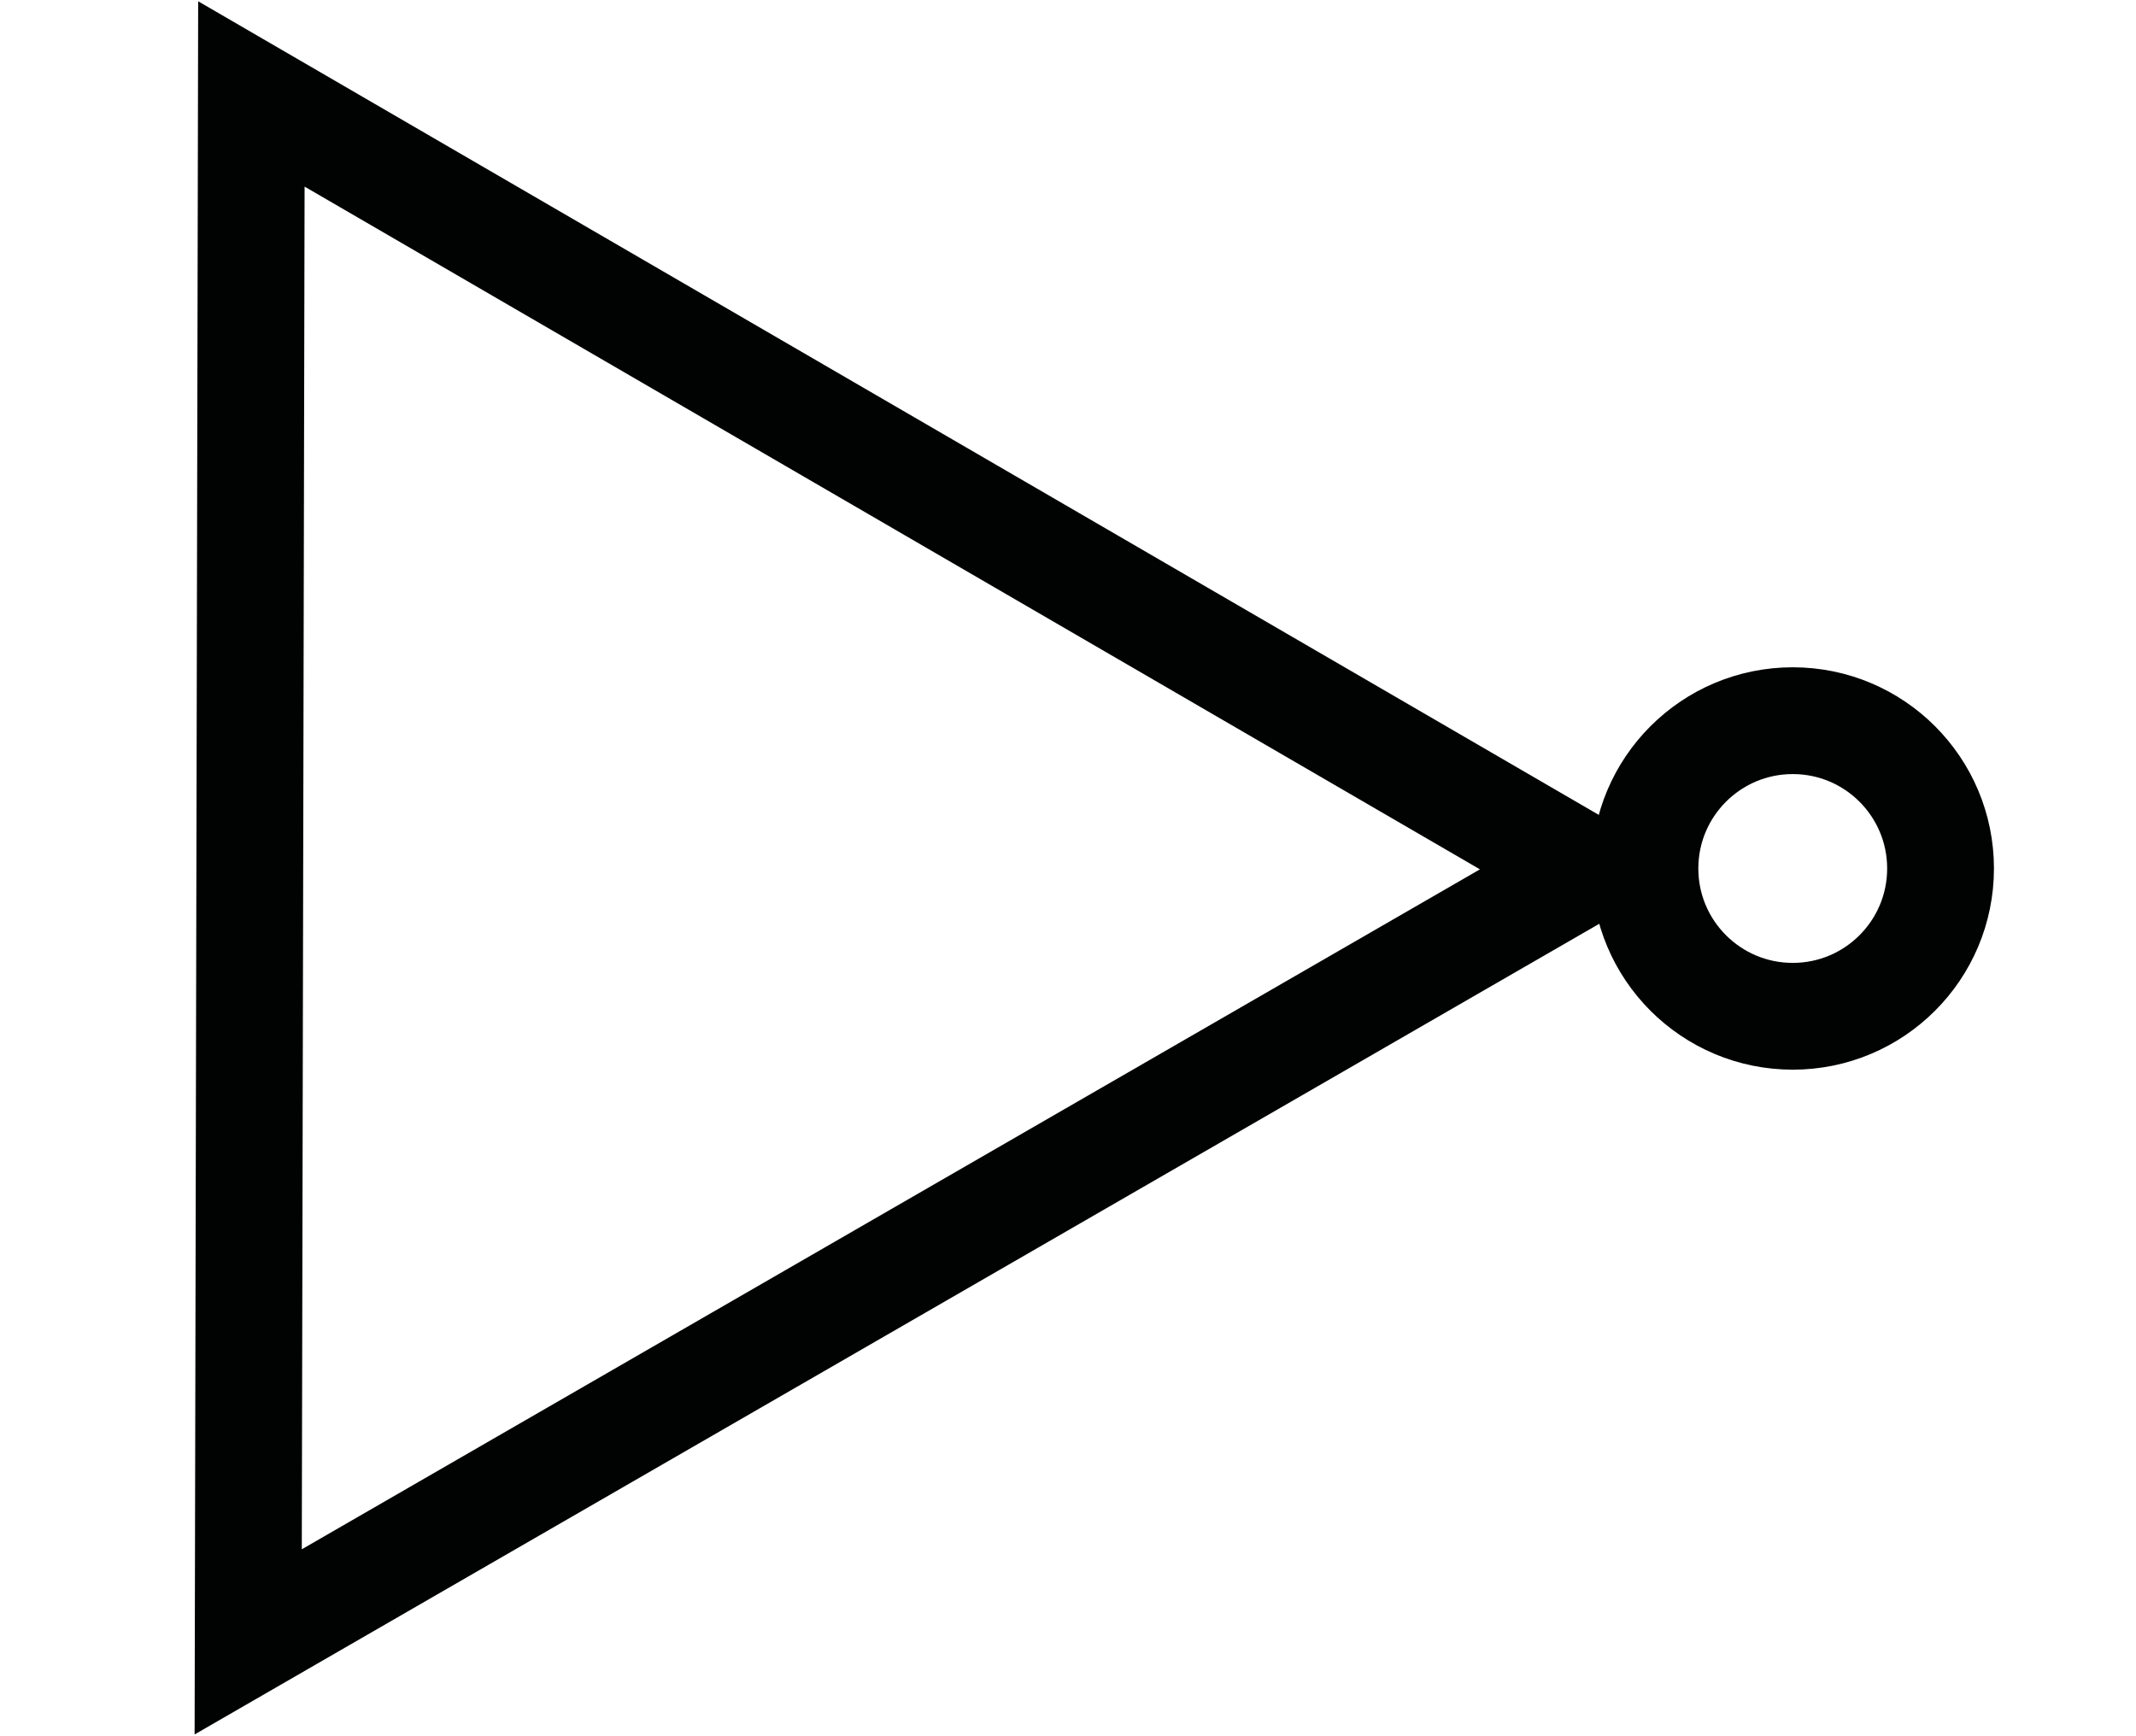
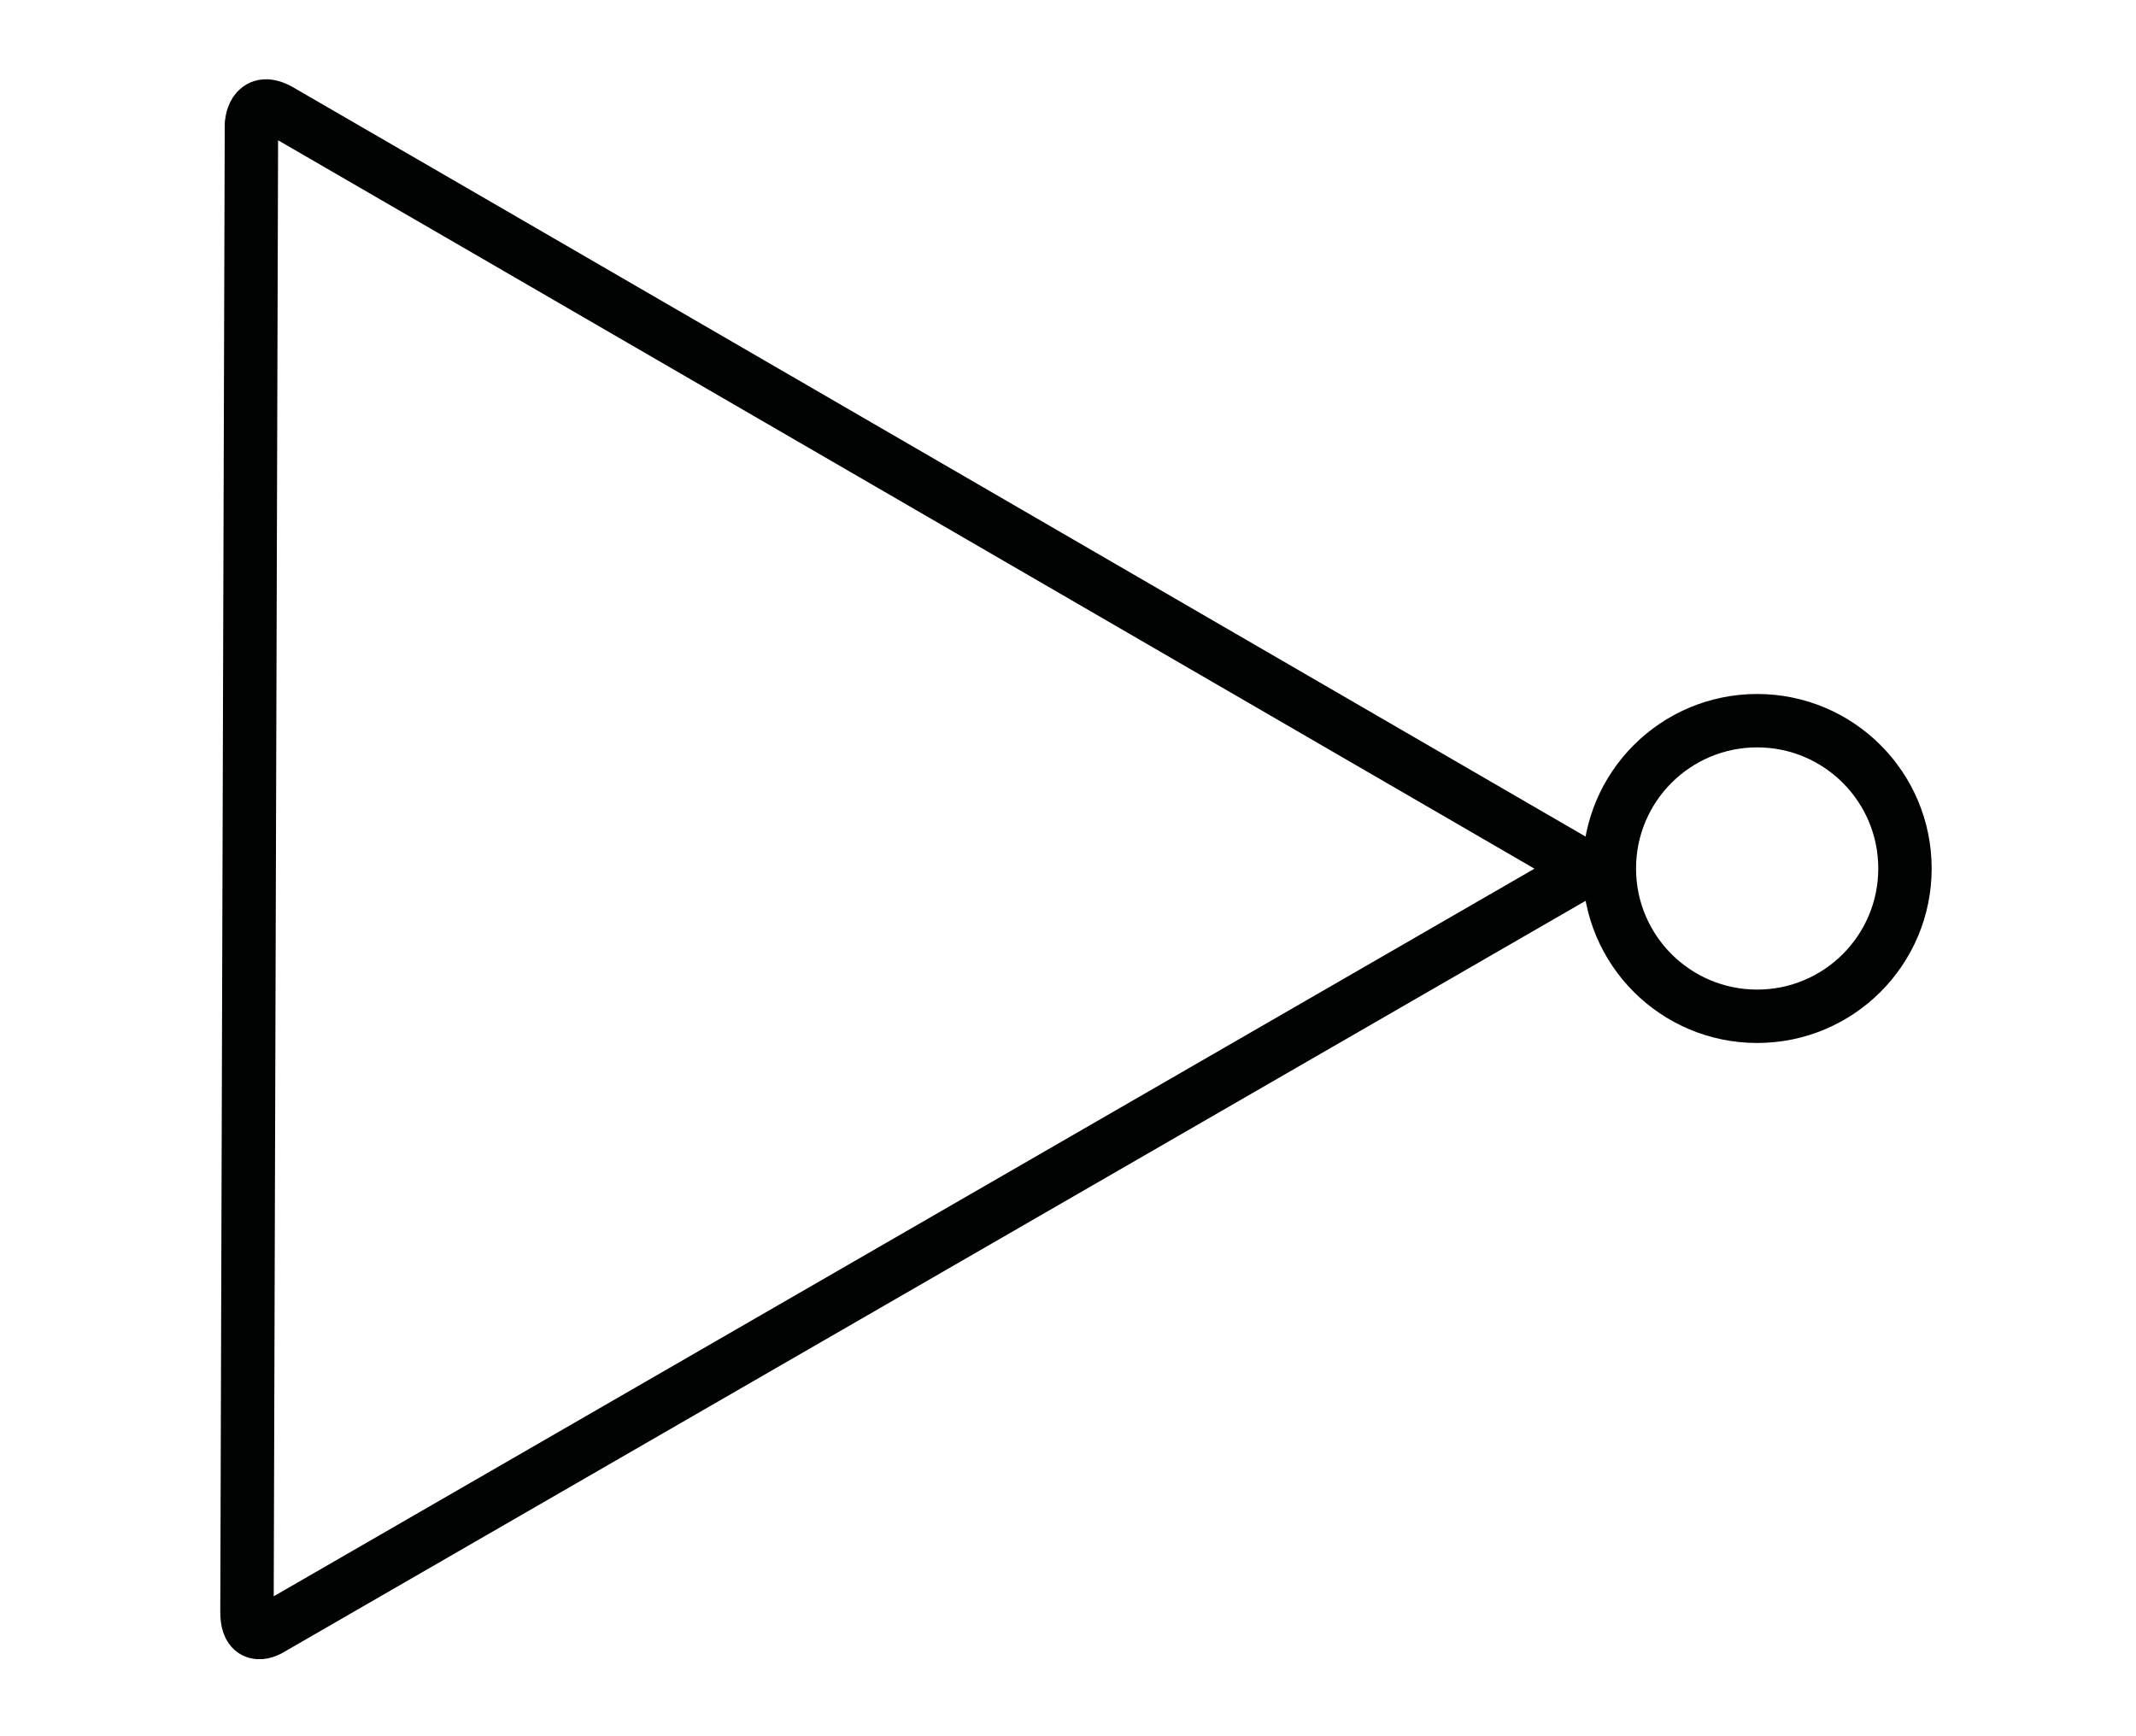
<svg xmlns="http://www.w3.org/2000/svg" version="1.1" id="Laag_1" x="0px" y="0px" width="80px" height="65px" viewBox="0 0 80 65" enable-background="new 0 0 80 65" xml:space="preserve">
-   <g>
-     <polygon fill="none" stroke="#010202" stroke-width="4" stroke-miterlimit="10" points="9.296,61.498 9.415,3.519 59.419,32.568     " />
-     <circle fill="none" stroke="#010202" stroke-width="4" stroke-miterlimit="10" cx="67.144" cy="32.53" r="5.536" />
-   </g>
+   <path fill="none" stroke="#010202" stroke-width="2" stroke-miterlimit="10" d="M9.25,60.375L9.417,4.667  c0,0,0.042-1.084,1.031-0.549C10.714,4.263,58.969,32.25,58.969,32.25c0.531,0.375-0.017,0.587-0.017,0.587L10.104,61.031  C10.104,61.031,9.25,61.562,9.25,60.375z" />
+   <circle fill="none" stroke="#010202" stroke-width="2" stroke-miterlimit="10" cx="65.811" cy="32.53" r="5.536" />
</svg>
